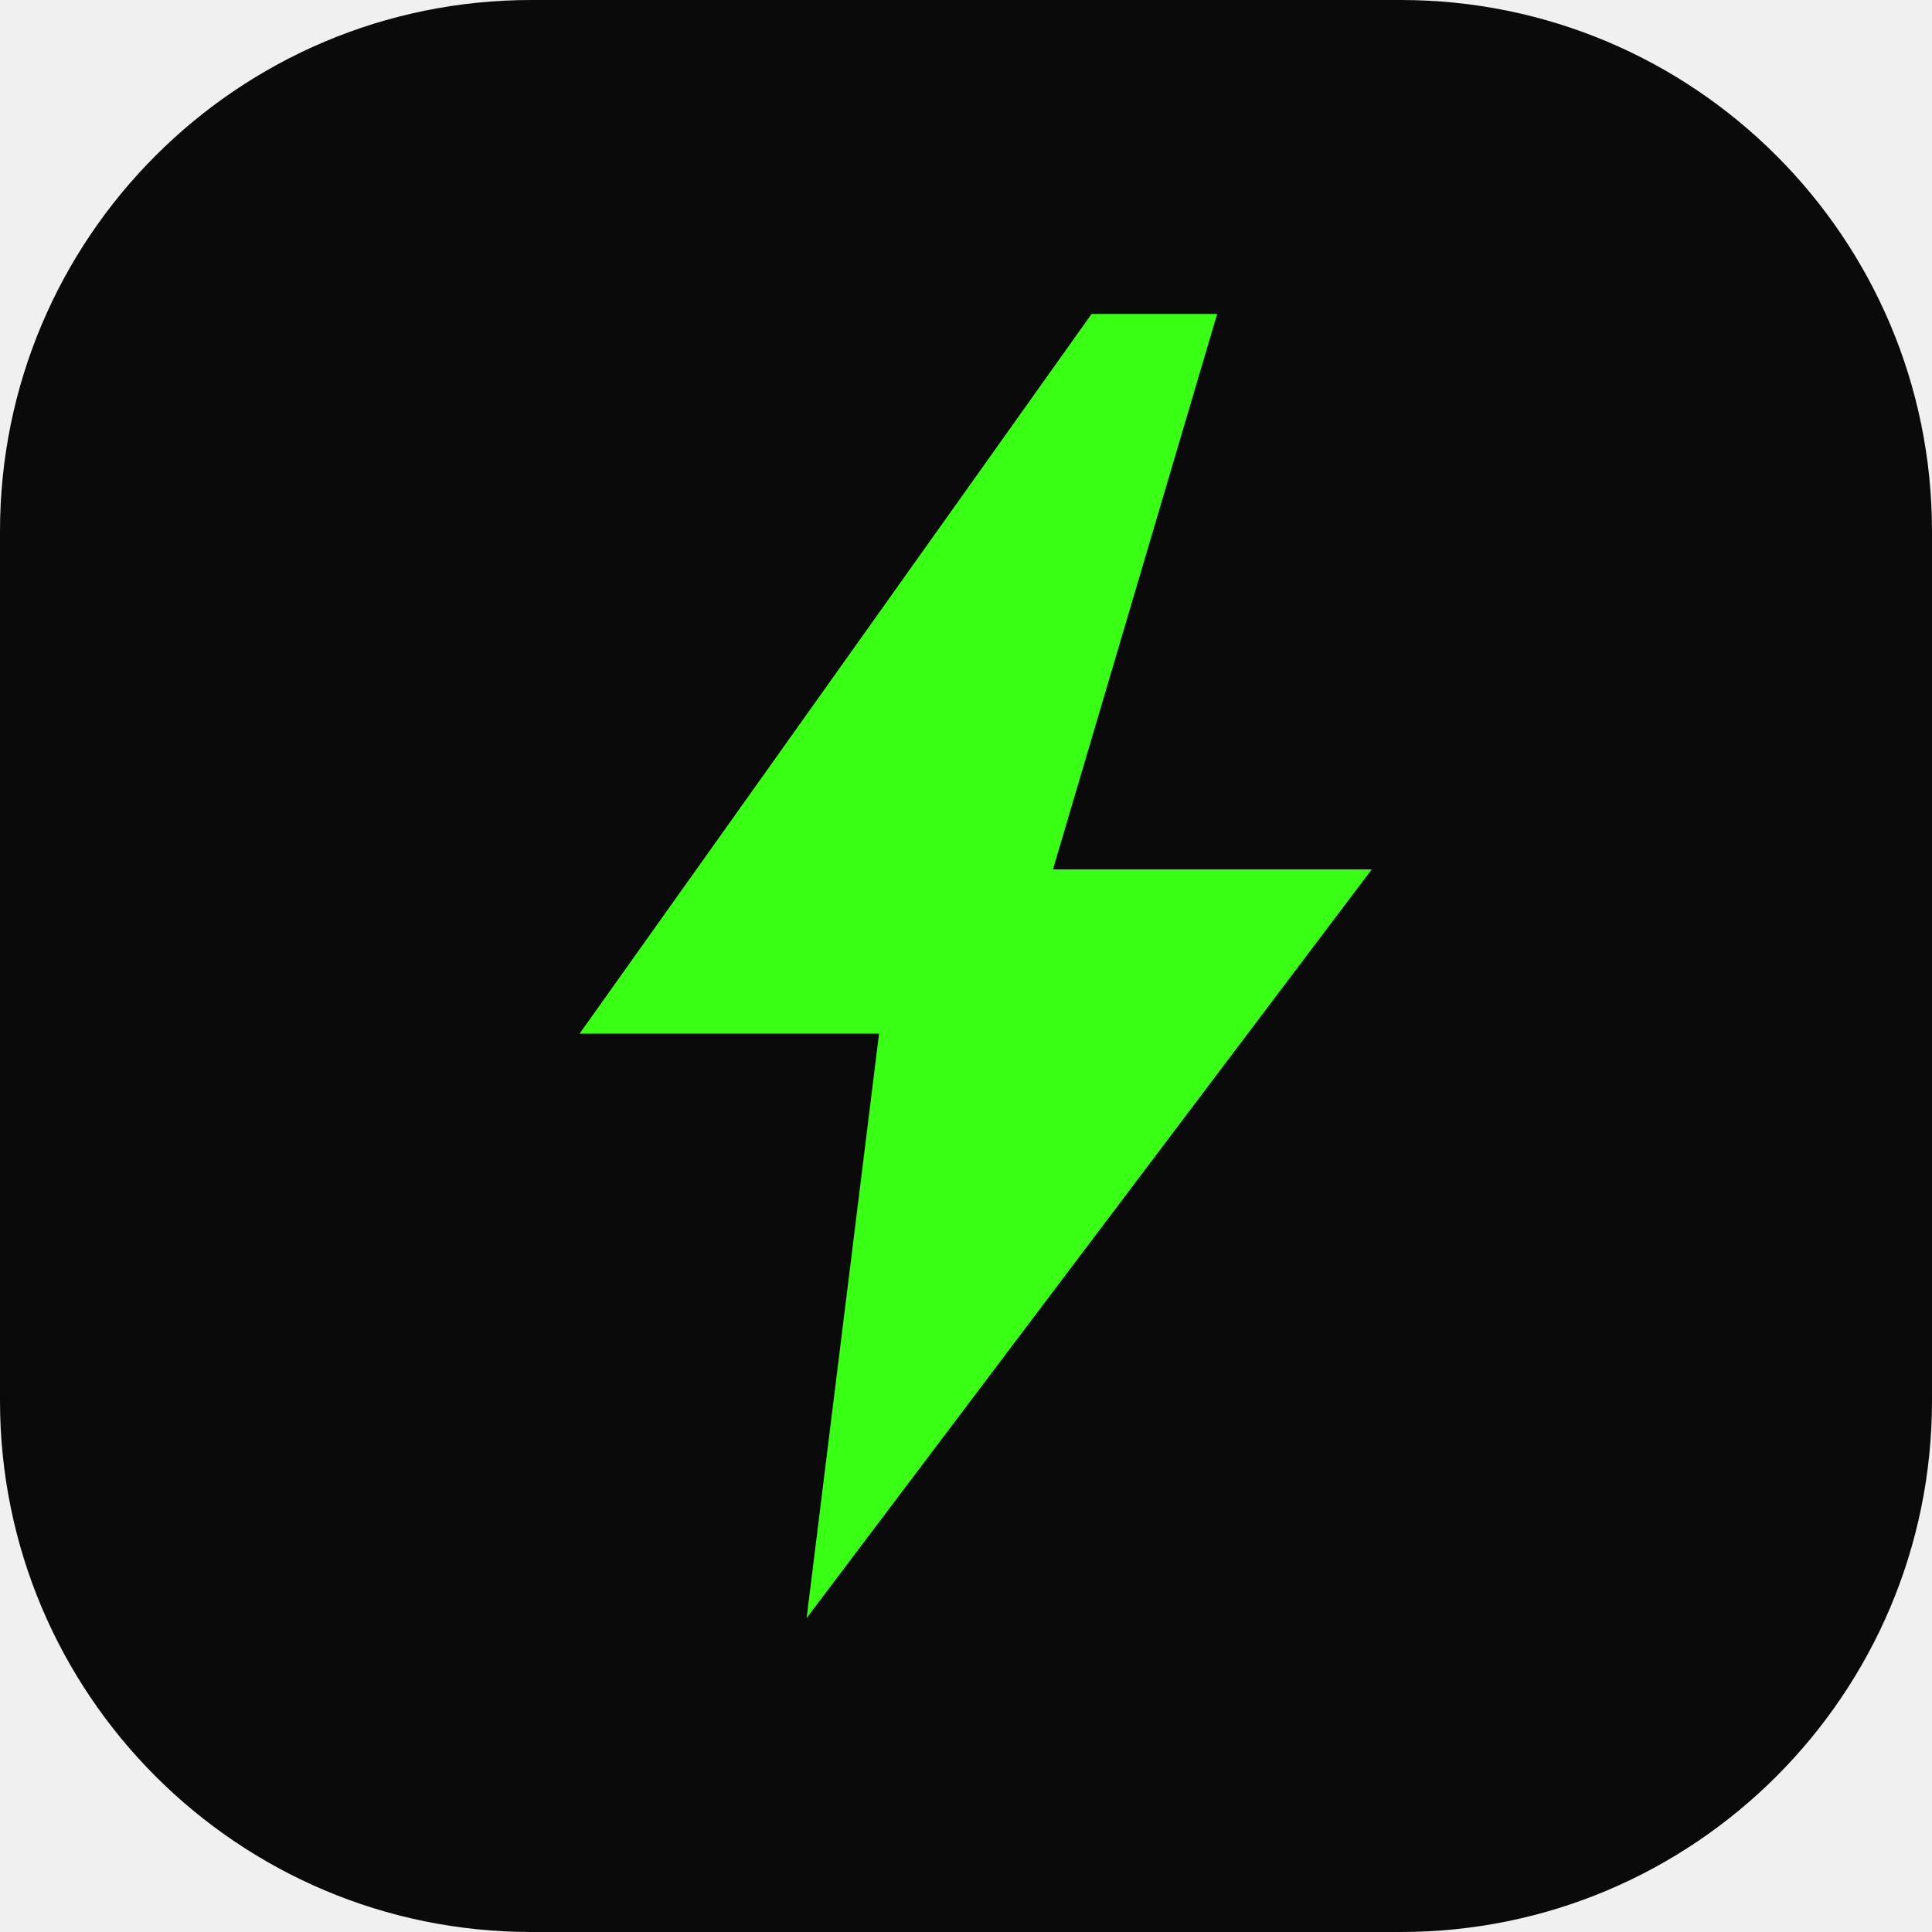
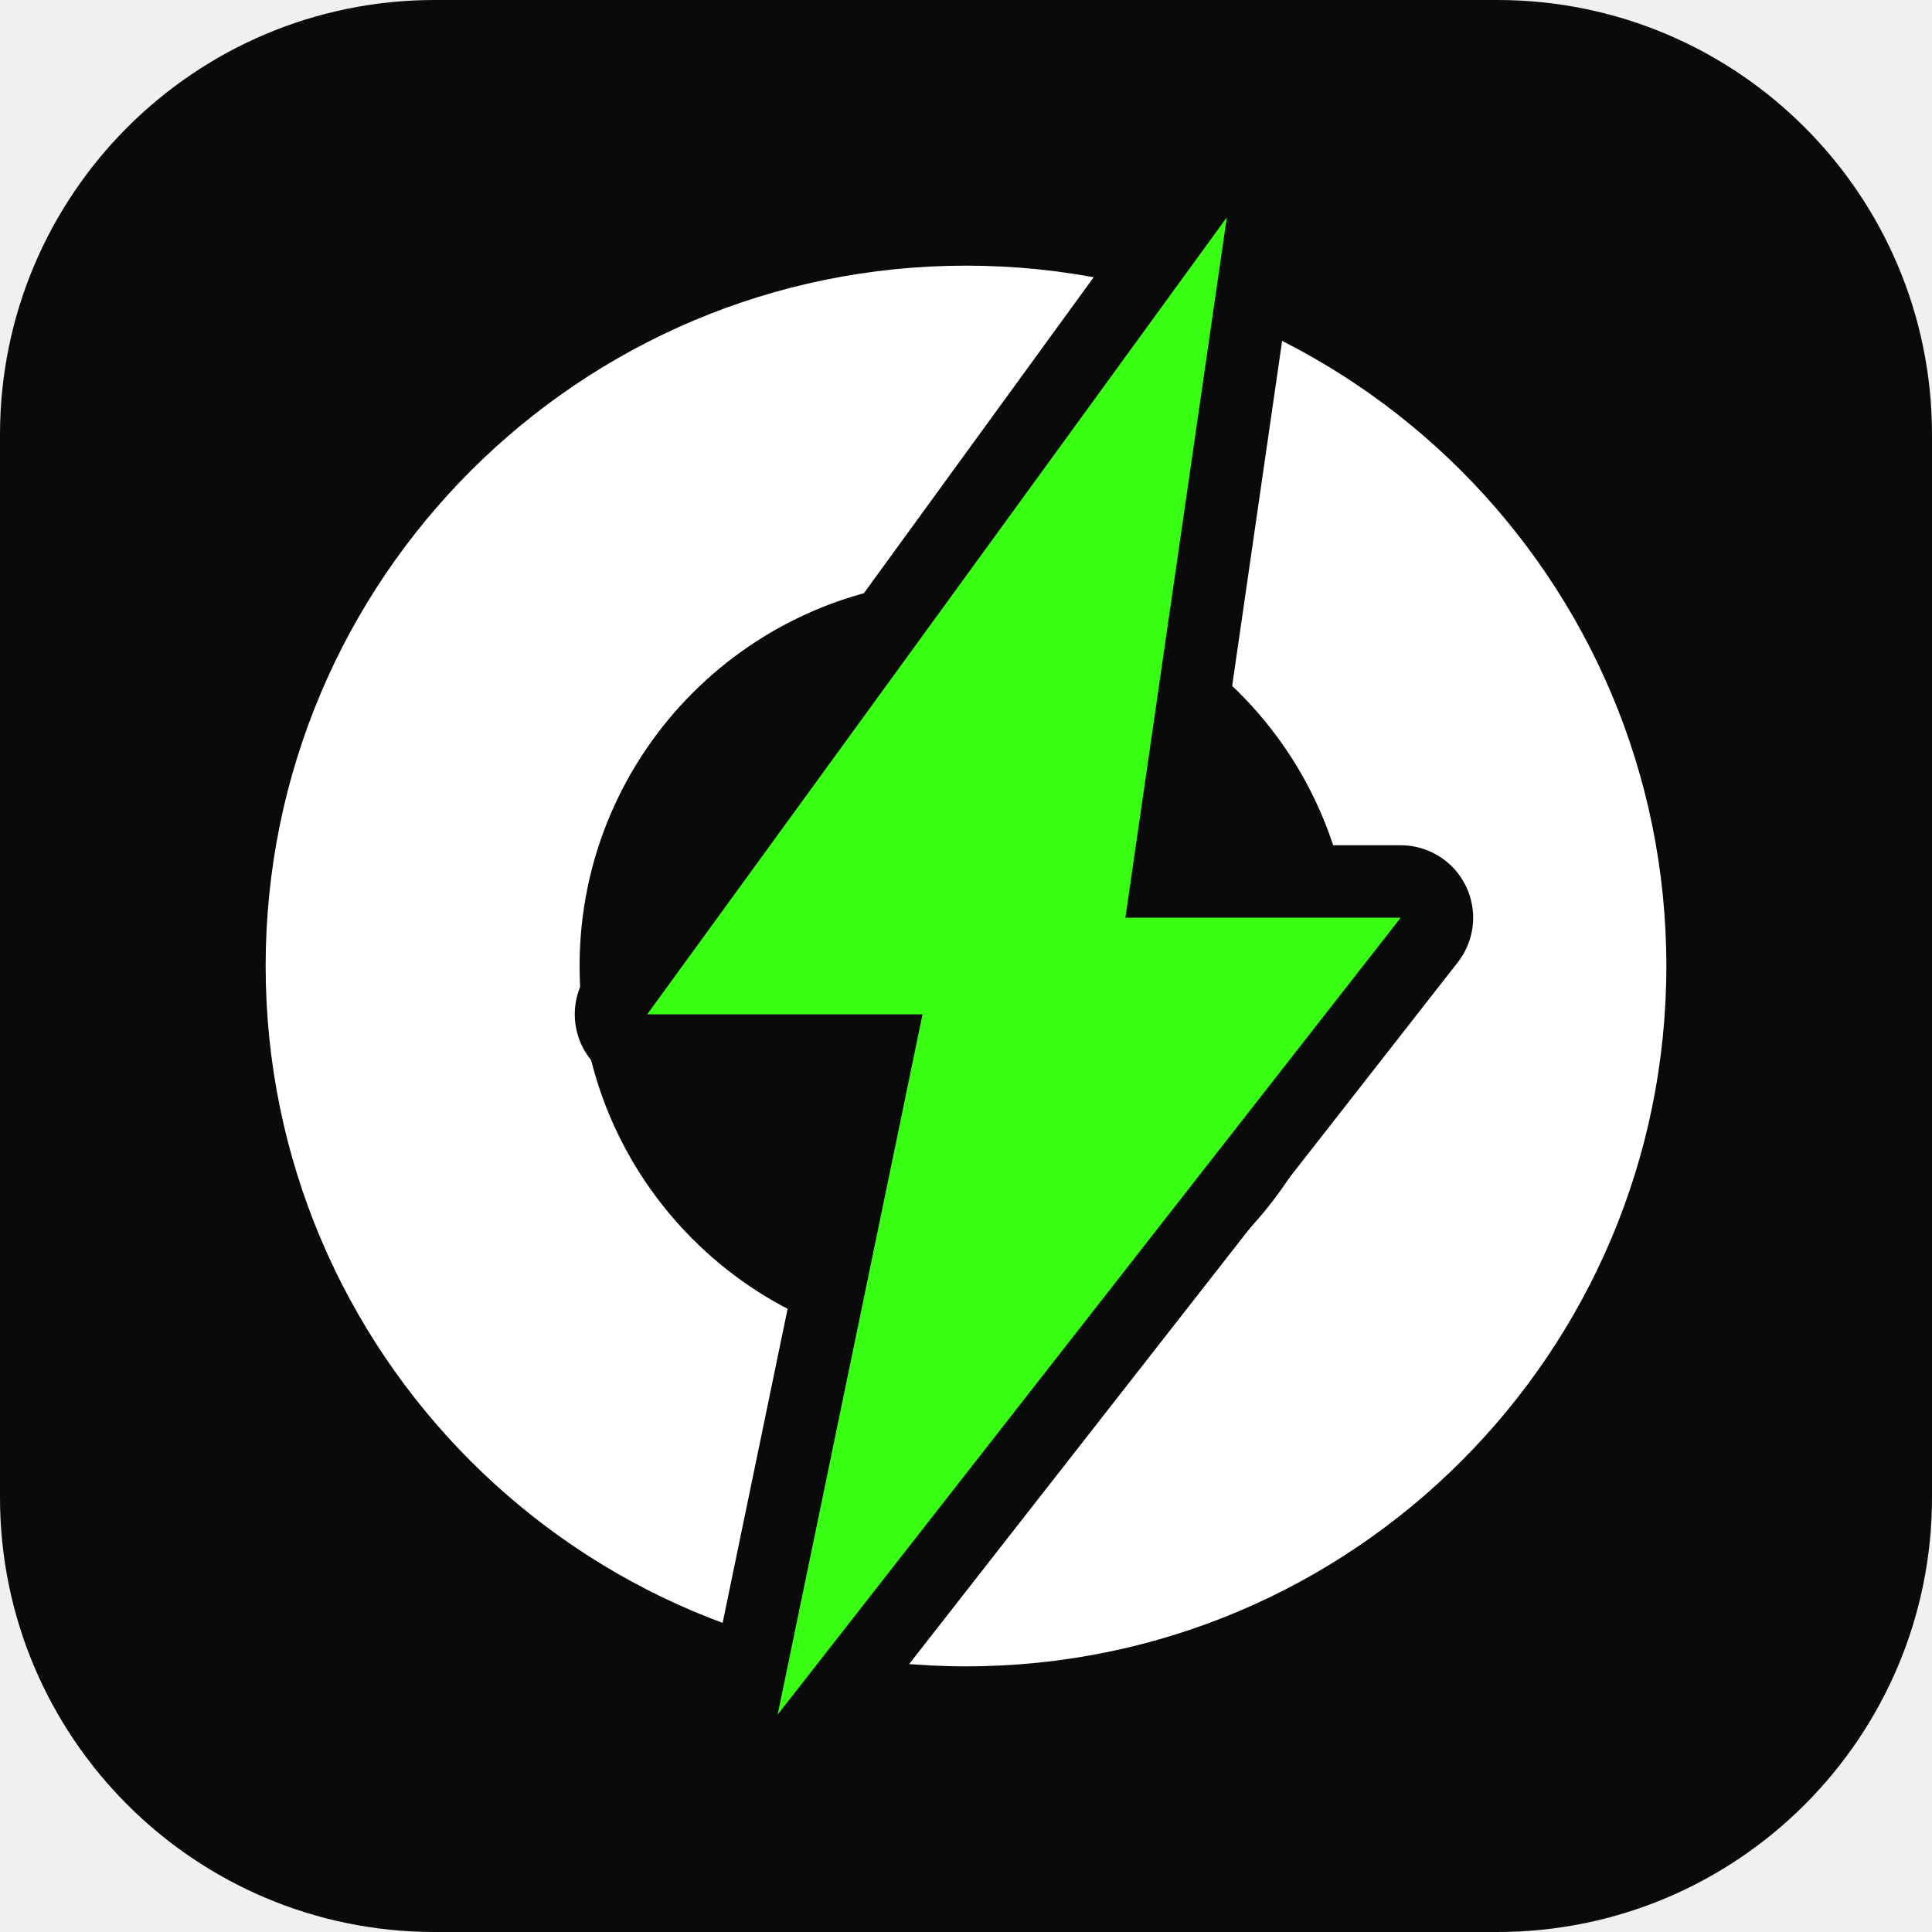
<svg xmlns="http://www.w3.org/2000/svg" viewBox="0 0 40 40" width="40" height="40">
-   <rect width="40" height="40" rx="11" fill="#0a0a0a" />
-   <path d="M22.6 6.5 12 21.4h6.2l-1.5 12.1L28.4 18h-6.6l3.4-11.5z" fill="#39ff14" />
+   <rect width="40" height="40" rx="9" fill="#0a0a0a" />
+   <path fill-rule="evenodd" d="M20 5.5a14.5 14.5 0 1 0 0 29 14.5 14.5 0 0 0 0-29Zm0 6.5a8 8 0 1 1 0 16 8 8 0 0 1 0-16Z" fill="#ffffff" />
+   <path d="M25.4 4.5 13.4 21h5.7l-3 14.5L29 19h-5.7l2.1-14.5Z" fill="#39ff14" stroke="#0a0a0a" stroke-width="3" stroke-linejoin="round" paint-order="stroke" />
</svg>
